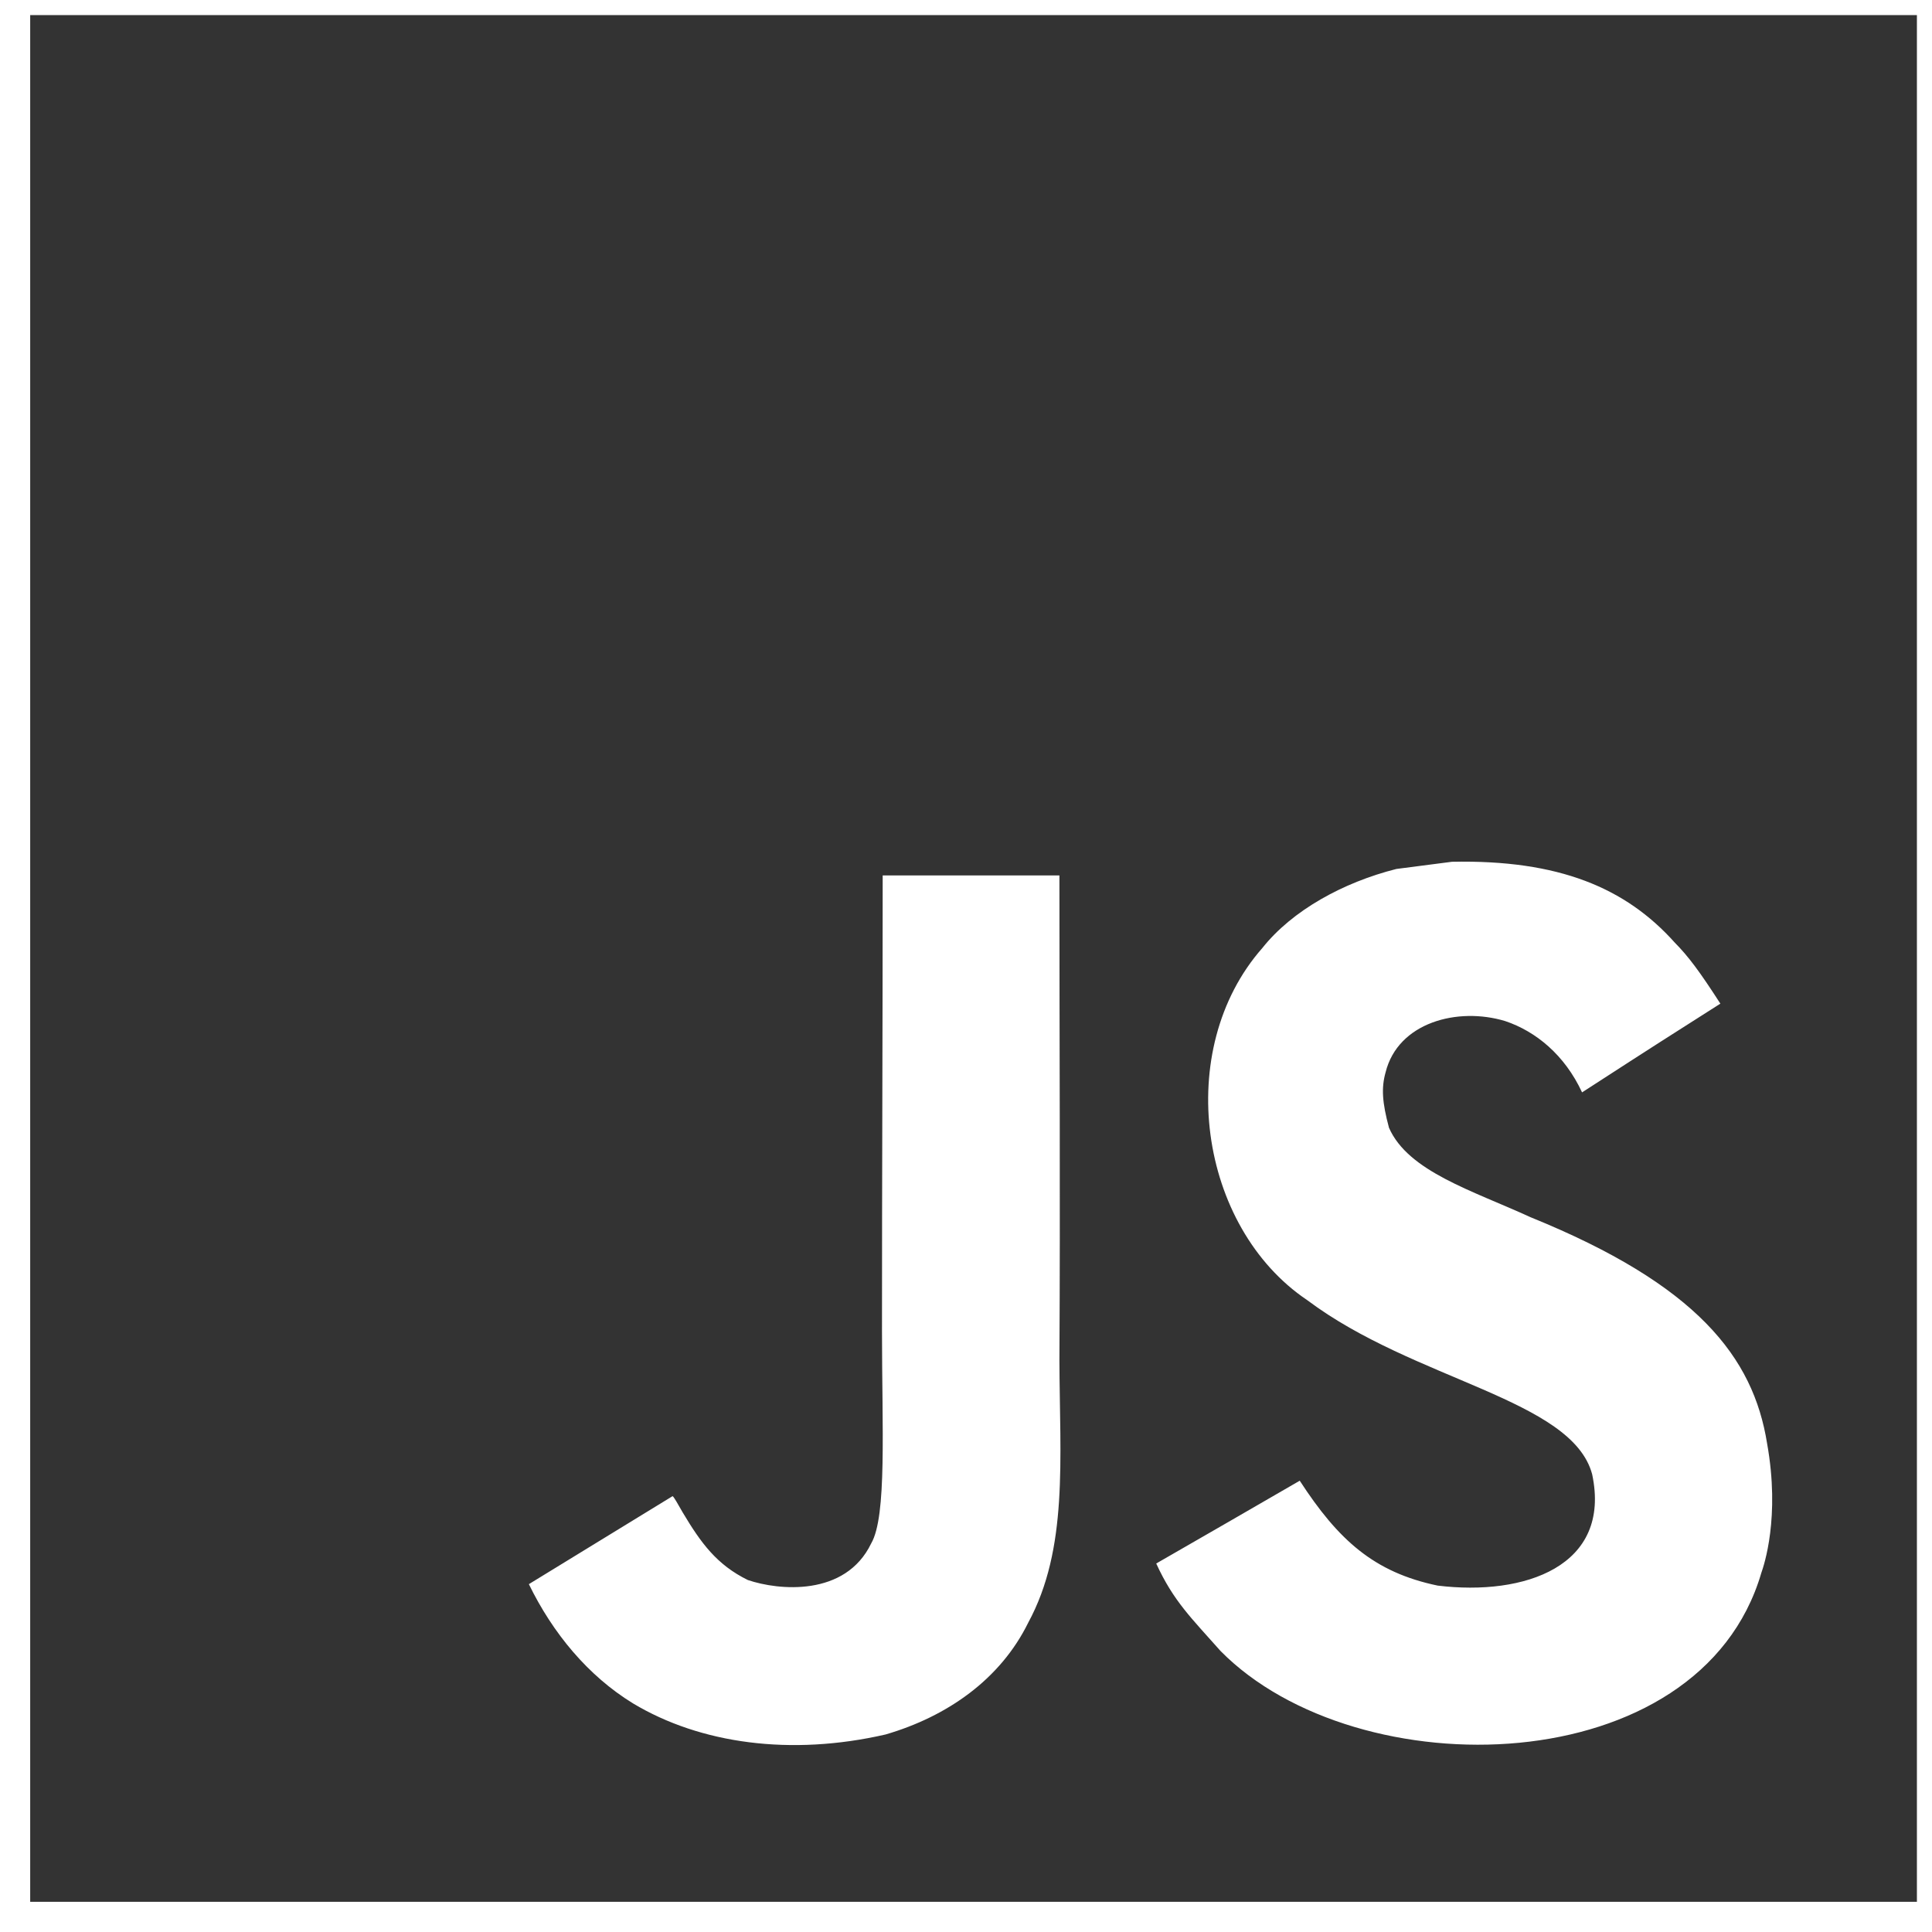
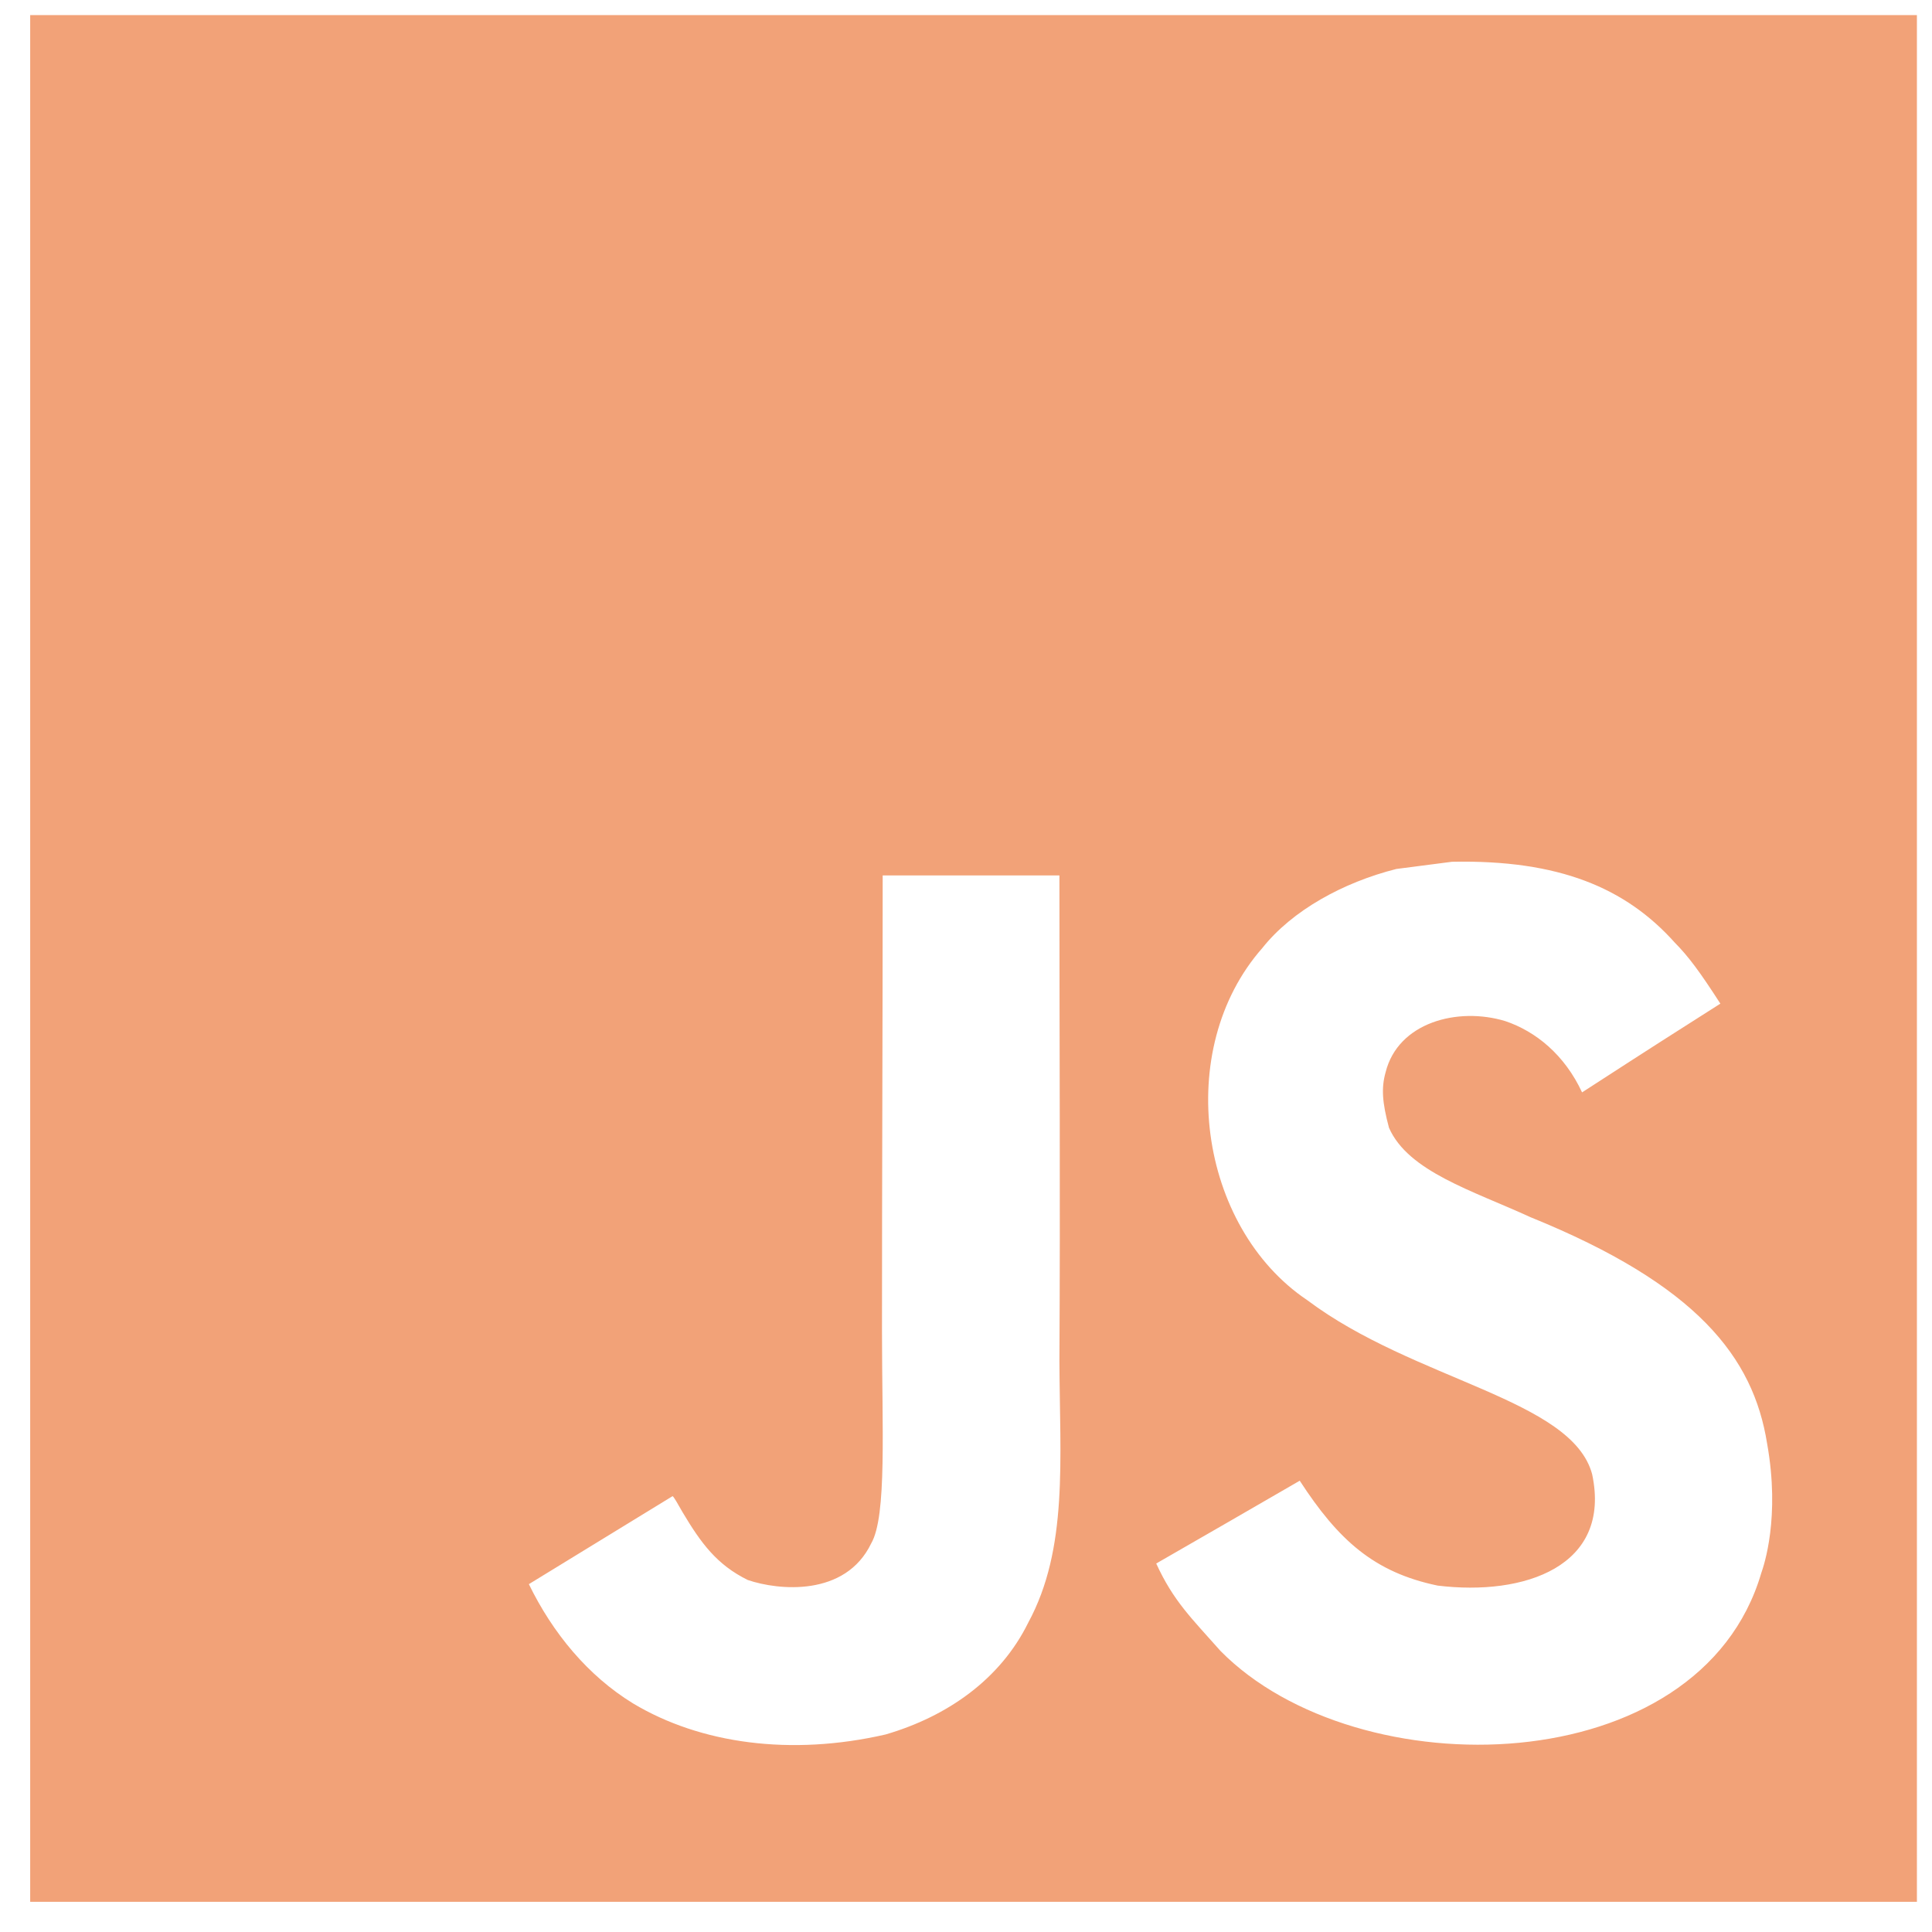
<svg xmlns="http://www.w3.org/2000/svg" viewBox="0 0 128 128">
-   <path fill="#333" d="M2 1v125h125v-125h-125zm66.119 106.513c-1.845 3.749-5.367 6.212-9.448 7.401-6.271 1.44-12.269.619-16.731-2.059-2.986-1.832-5.318-4.652-6.901-7.901l9.52-5.83c.083.035.333.487.667 1.071 1.214 2.034 2.261 3.474 4.319 4.485 2.022.69 6.461 1.131 8.175-2.427 1.047-1.81.714-7.628.714-14.065-.001-10.115.046-20.188.046-30.188h11.709c0 11 .06 21.418 0 32.152.025 6.58.596 12.446-2.07 17.361zm48.574-3.308c-4.07 13.922-26.762 14.374-35.83 5.176-1.916-2.165-3.117-3.296-4.26-5.795 4.819-2.772 4.819-2.772 9.508-5.485 2.547 3.915 4.902 6.068 9.139 6.949 5.748.702 11.531-1.273 10.234-7.378-1.333-4.986-11.77-6.199-18.873-11.531-7.211-4.843-8.901-16.611-2.975-23.335 1.975-2.487 5.343-4.343 8.877-5.235l3.688-.477c7.081-.143 11.507 1.727 14.756 5.355.904.916 1.642 1.904 3.022 4.045-3.772 2.404-3.76 2.381-9.163 5.879-1.154-2.486-3.069-4.046-5.093-4.724-3.142-.952-7.104.083-7.926 3.403-.285 1.023-.226 1.975.227 3.665 1.273 2.903 5.545 4.165 9.377 5.926 11.031 4.474 14.756 9.271 15.672 14.981.882 4.916-.213 8.105-.38 8.581z" />
+   <path fill="#f2a278" d="M2 1v125h125v-125h-125zm66.119 106.513c-1.845 3.749-5.367 6.212-9.448 7.401-6.271 1.44-12.269.619-16.731-2.059-2.986-1.832-5.318-4.652-6.901-7.901l9.52-5.83c.083.035.333.487.667 1.071 1.214 2.034 2.261 3.474 4.319 4.485 2.022.69 6.461 1.131 8.175-2.427 1.047-1.81.714-7.628.714-14.065-.001-10.115.046-20.188.046-30.188h11.709c0 11 .06 21.418 0 32.152.025 6.58.596 12.446-2.07 17.361zm48.574-3.308c-4.07 13.922-26.762 14.374-35.83 5.176-1.916-2.165-3.117-3.296-4.26-5.795 4.819-2.772 4.819-2.772 9.508-5.485 2.547 3.915 4.902 6.068 9.139 6.949 5.748.702 11.531-1.273 10.234-7.378-1.333-4.986-11.77-6.199-18.873-11.531-7.211-4.843-8.901-16.611-2.975-23.335 1.975-2.487 5.343-4.343 8.877-5.235l3.688-.477c7.081-.143 11.507 1.727 14.756 5.355.904.916 1.642 1.904 3.022 4.045-3.772 2.404-3.76 2.381-9.163 5.879-1.154-2.486-3.069-4.046-5.093-4.724-3.142-.952-7.104.083-7.926 3.403-.285 1.023-.226 1.975.227 3.665 1.273 2.903 5.545 4.165 9.377 5.926 11.031 4.474 14.756 9.271 15.672 14.981.882 4.916-.213 8.105-.38 8.581z" />
</svg>
